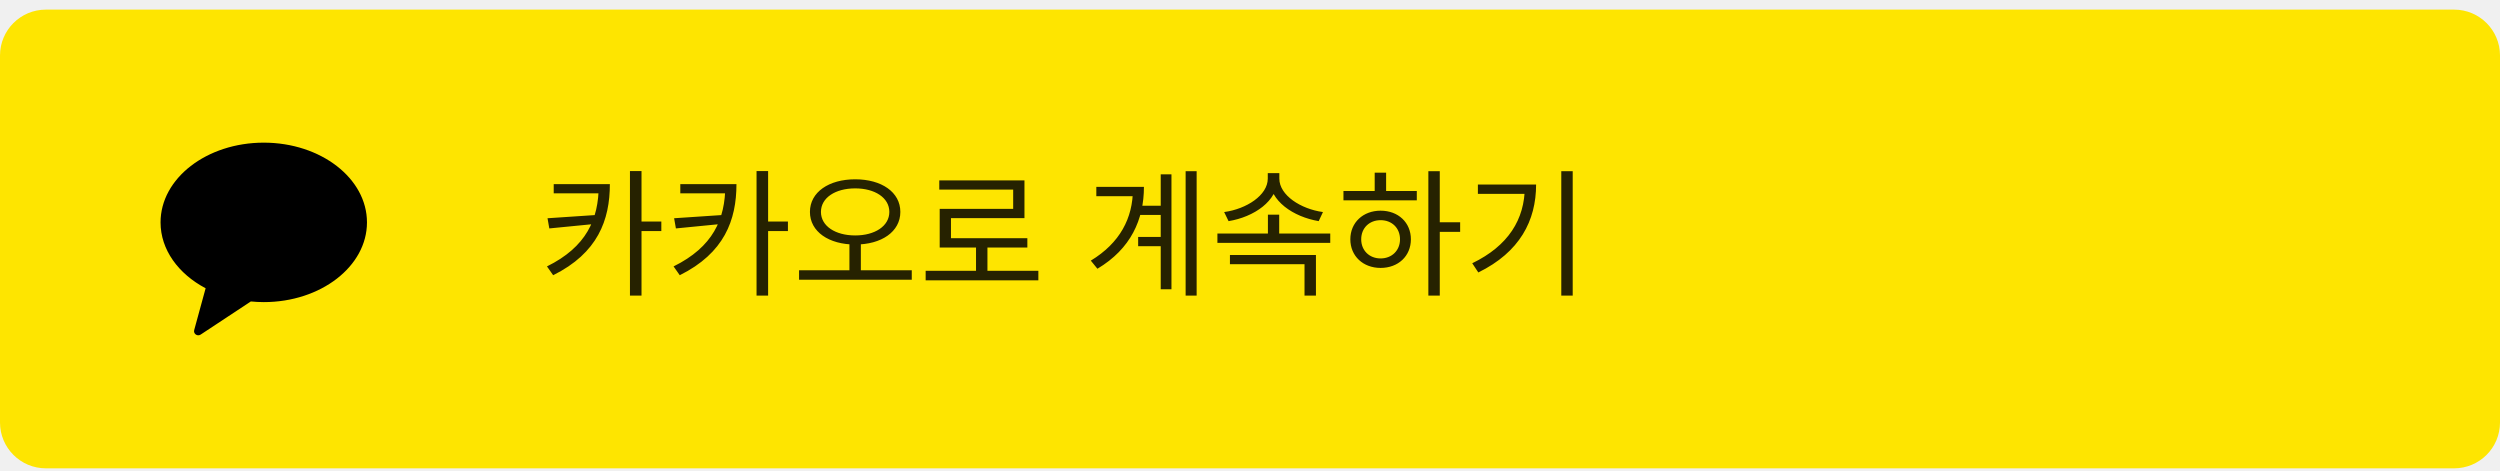
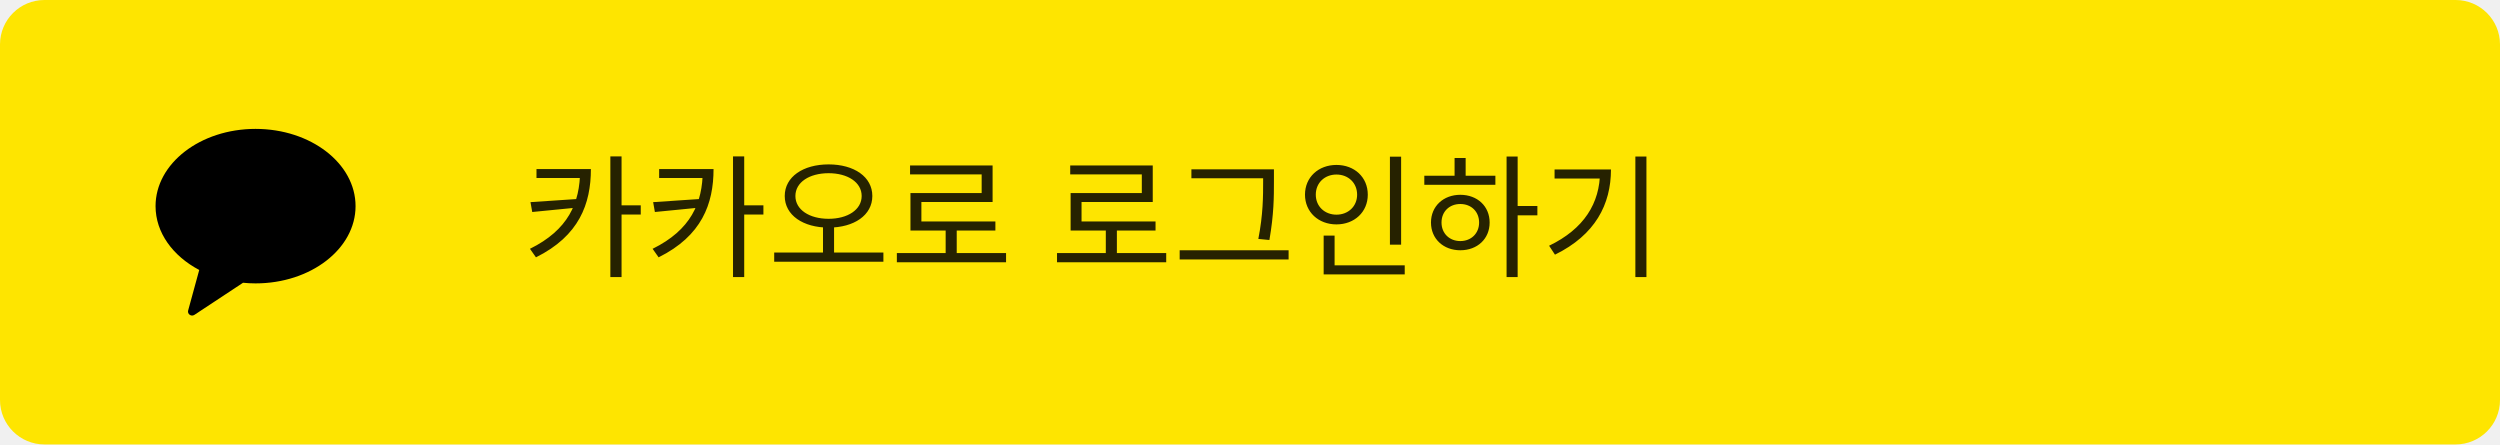
- <svg xmlns="http://www.w3.org/2000/svg" width="218" height="41" viewBox="0 0 218 41" fill="none">
-   <rect y="0.839" width="218" height="40" rx="4" fill="#FEE500" />
-   <g clip-path="url(#clip0_383_1424)">
-     <path fill-rule="evenodd" clip-rule="evenodd" d="M23 12.439C18.029 12.439 14 15.552 14 19.392C14 21.779 15.558 23.884 17.931 25.136L16.933 28.784C16.845 29.106 17.213 29.363 17.497 29.176L21.873 26.287C22.243 26.323 22.618 26.344 23 26.344C27.971 26.344 32 23.231 32 19.392C32 15.552 27.971 12.439 23 12.439Z" fill="black" />
+ <svg xmlns="http://www.w3.org/2000/svg" width="225" height="40" viewBox="0 0 225 40" fill="none">
+   <rect width="225" height="40" rx="4" fill="#FEE500" />
+   <g clip-path="url(#clip0_474_2026)">
+     <path fill-rule="evenodd" clip-rule="evenodd" d="M23 11.6C18.029 11.6 14 14.713 14 18.552C14 20.94 15.558 23.045 17.931 24.297L16.933 27.945C16.845 28.267 17.213 28.524 17.497 28.337L21.873 25.448C22.243 25.484 22.618 25.505 23 25.505C27.971 25.505 32 22.392 32 18.552C32 14.713 27.971 11.6 23 11.6" fill="black" />
  </g>
-   <g clip-path="url(#clip1_383_1424)">
-     <path d="M52.208 16.055H53.18C53.18 19.187 52.124 22.067 48.236 23.999L47.696 23.231C51.128 21.539 52.208 19.115 52.208 16.163V16.055ZM48.284 16.055H52.796V16.859H48.284V16.055ZM52.052 18.743V19.511L47.9 19.919L47.744 19.031L52.052 18.743ZM54.932 14.915H55.94V25.775H54.932V14.915ZM55.664 19.319H57.668V20.147H55.664V19.319ZM63.247 16.055H64.219C64.219 19.187 63.163 22.067 59.275 23.999L58.735 23.231C62.167 21.539 63.247 19.115 63.247 16.163V16.055ZM59.323 16.055H63.835V16.859H59.323V16.055ZM63.091 18.743V19.511L58.939 19.919L58.783 19.031L63.091 18.743ZM65.971 14.915H66.979V25.775H65.971V14.915ZM66.703 19.319H68.707V20.147H66.703V19.319ZM74.07 21.059H75.066V23.759H74.07V21.059ZM74.574 15.635C76.866 15.635 78.51 16.751 78.51 18.479C78.51 20.207 76.866 21.323 74.574 21.323C72.282 21.323 70.626 20.207 70.626 18.479C70.626 16.751 72.282 15.635 74.574 15.635ZM74.574 16.427C72.846 16.427 71.586 17.243 71.586 18.479C71.586 19.715 72.846 20.531 74.574 20.531C76.29 20.531 77.55 19.715 77.55 18.479C77.55 17.243 76.29 16.427 74.574 16.427ZM69.678 23.567H79.506V24.395H69.678V23.567ZM80.717 23.615H90.545V24.443H80.717V23.615ZM85.109 21.287H86.105V23.963H85.109V21.287ZM81.905 15.731H89.333V19.019H82.925V21.191H81.941V18.215H88.349V16.535H81.905V15.731ZM81.941 20.771H89.585V21.587H81.941V20.771ZM99.331 17.939H101.743V18.743H99.331V17.939ZM99.247 20.663H101.719V21.467H99.247V20.663ZM103.387 14.927H104.347V25.775H103.387V14.927ZM101.215 15.203H102.151V25.223H101.215V15.203ZM98.791 16.295H99.751C99.751 19.139 98.611 21.695 95.695 23.435L95.119 22.727C97.651 21.191 98.791 19.031 98.791 16.475V16.295ZM95.599 16.295H99.187V17.111H95.599V16.295ZM106.158 20.363H115.998V21.179H106.158V20.363ZM110.562 18.719H111.546V20.735H110.562V18.719ZM110.55 15.095H111.414V15.575C111.414 17.531 109.338 18.923 107.13 19.283L106.746 18.491C108.69 18.227 110.55 17.027 110.55 15.575V15.095ZM110.706 15.095H111.558V15.575C111.558 17.027 113.43 18.227 115.362 18.491L114.99 19.283C112.794 18.911 110.706 17.531 110.706 15.575V15.095ZM107.25 22.235H114.75V25.775H113.754V23.039H107.25V22.235ZM124.553 14.927H125.549V25.775H124.553V14.927ZM125.309 19.379H127.325V20.219H125.309V19.379ZM117.149 16.655H123.545V17.471H117.149V16.655ZM120.389 18.371C121.925 18.371 123.029 19.403 123.029 20.867C123.029 22.331 121.925 23.363 120.389 23.363C118.865 23.363 117.749 22.331 117.749 20.867C117.749 19.403 118.865 18.371 120.389 18.371ZM120.389 19.199C119.405 19.199 118.697 19.883 118.697 20.867C118.697 21.839 119.405 22.535 120.389 22.535C121.373 22.535 122.081 21.839 122.081 20.867C122.081 19.883 121.373 19.199 120.389 19.199ZM119.873 15.059H120.869V17.027H119.873V15.059ZM136.144 14.927H137.14V25.775H136.144V14.927ZM132.964 16.091H133.948C133.948 19.235 132.532 21.983 128.908 23.759L128.38 22.955C131.512 21.443 132.964 19.139 132.964 16.259V16.091ZM128.872 16.091H133.396V16.907H128.872V16.091Z" fill="black" fill-opacity="0.85" />
+   <g clip-path="url(#clip1_474_2026)">
+     <path d="M52.208 15.216H53.18C53.18 18.348 52.124 21.228 48.236 23.16L47.696 22.392C51.128 20.7 52.208 18.276 52.208 15.324V15.216ZM48.284 15.216H52.796V16.02H48.284V15.216ZM52.052 17.904V18.672L47.9 19.08L47.744 18.192L52.052 17.904ZM54.932 14.076H55.94V24.936H54.932V14.076ZM55.664 18.48H57.668V19.308H55.664V18.48ZM63.247 15.216H64.219C64.219 18.348 63.163 21.228 59.275 23.16L58.735 22.392C62.167 20.7 63.247 18.276 63.247 15.324V15.216ZM59.323 15.216H63.835V16.02H59.323V15.216ZM63.091 17.904V18.672L58.939 19.08L58.783 18.192L63.091 17.904ZM65.971 14.076H66.979V24.936H65.971V14.076ZM66.703 18.48H68.707V19.308H66.703V18.48ZM74.07 20.22H75.066V22.92H74.07V20.22ZM74.574 14.796C76.866 14.796 78.51 15.912 78.51 17.64C78.51 19.368 76.866 20.484 74.574 20.484C72.282 20.484 70.626 19.368 70.626 17.64C70.626 15.912 72.282 14.796 74.574 14.796ZM74.574 15.588C72.846 15.588 71.586 16.404 71.586 17.64C71.586 18.876 72.846 19.692 74.574 19.692C76.29 19.692 77.55 18.876 77.55 17.64C77.55 16.404 76.29 15.588 74.574 15.588ZM69.678 22.728H79.506V23.556H69.678V22.728ZM80.717 22.776H90.545V23.604H80.717V22.776ZM85.109 20.448H86.105V23.124H85.109V20.448ZM81.905 14.892H89.333V18.18H82.925V20.352H81.941V17.376H88.349V15.696H81.905V14.892ZM81.941 19.932H89.585V20.748H81.941V19.932ZM95.131 22.776H104.959V23.604H95.131V22.776ZM99.523 20.448H100.519V23.124H99.523V20.448ZM96.319 14.892H103.747V18.18H97.339V20.352H96.355V17.376H102.763V15.696H96.319V14.892ZM96.355 19.932H103.999V20.748H96.355V19.932ZM107.226 15.24H114.21V16.044H107.226V15.24ZM106.17 22.524H115.974V23.352H106.17V22.524ZM113.682 15.24H114.654V16.32C114.654 17.712 114.654 19.26 114.246 21.6L113.25 21.504C113.682 19.284 113.682 17.664 113.682 16.32V15.24ZM125.093 14.1H126.101V22.02H125.093V14.1ZM119.129 23.88H126.425V24.696H119.129V23.88ZM119.129 21.204H120.113V24.156H119.129V21.204ZM120.281 14.844C121.901 14.844 123.101 15.948 123.101 17.52C123.101 19.08 121.901 20.196 120.281 20.196C118.661 20.196 117.449 19.08 117.449 17.52C117.449 15.948 118.661 14.844 120.281 14.844ZM120.281 15.708C119.225 15.708 118.421 16.452 118.421 17.52C118.421 18.576 119.225 19.32 120.281 19.32C121.337 19.32 122.141 18.576 122.141 17.52C122.141 16.452 121.337 15.708 120.281 15.708ZM135.592 14.088H136.588V24.936H135.592V14.088ZM136.348 18.54H138.364V19.38H136.348V18.54ZM128.188 15.816H134.584V16.632H128.188V15.816ZM131.428 17.532C132.964 17.532 134.068 18.564 134.068 20.028C134.068 21.492 132.964 22.524 131.428 22.524C129.904 22.524 128.788 21.492 128.788 20.028C128.788 18.564 129.904 17.532 131.428 17.532ZM131.428 18.36C130.444 18.36 129.736 19.044 129.736 20.028C129.736 21 130.444 21.696 131.428 21.696C132.412 21.696 133.12 21 133.12 20.028C133.12 19.044 132.412 18.36 131.428 18.36ZM130.912 14.22H131.908V16.188H130.912V14.22ZM147.183 14.088H148.179V24.936H147.183V14.088ZM144.003 15.252H144.987C144.987 18.396 143.571 21.144 139.947 22.92L139.419 22.116C142.551 20.604 144.003 18.3 144.003 15.42V15.252ZM139.911 15.252H144.435V16.068H139.911V15.252Z" fill="black" fill-opacity="0.85" />
  </g>
  <defs>
-     <clipPath id="clip0_383_1424">
-       <rect width="18" height="18" fill="white" transform="translate(14 11.8391)" />
+     <clipPath id="clip0_474_2026">
+       <rect width="18" height="18" fill="white" transform="translate(14 11)" />
    </clipPath>
-     <clipPath id="clip1_383_1424">
-       <rect width="92" height="18" fill="white" transform="translate(46.9999 11.8391)" />
+     <clipPath id="clip1_474_2026">
+       <rect width="103" height="18" fill="white" transform="translate(46.9999 11)" />
    </clipPath>
  </defs>
</svg>
